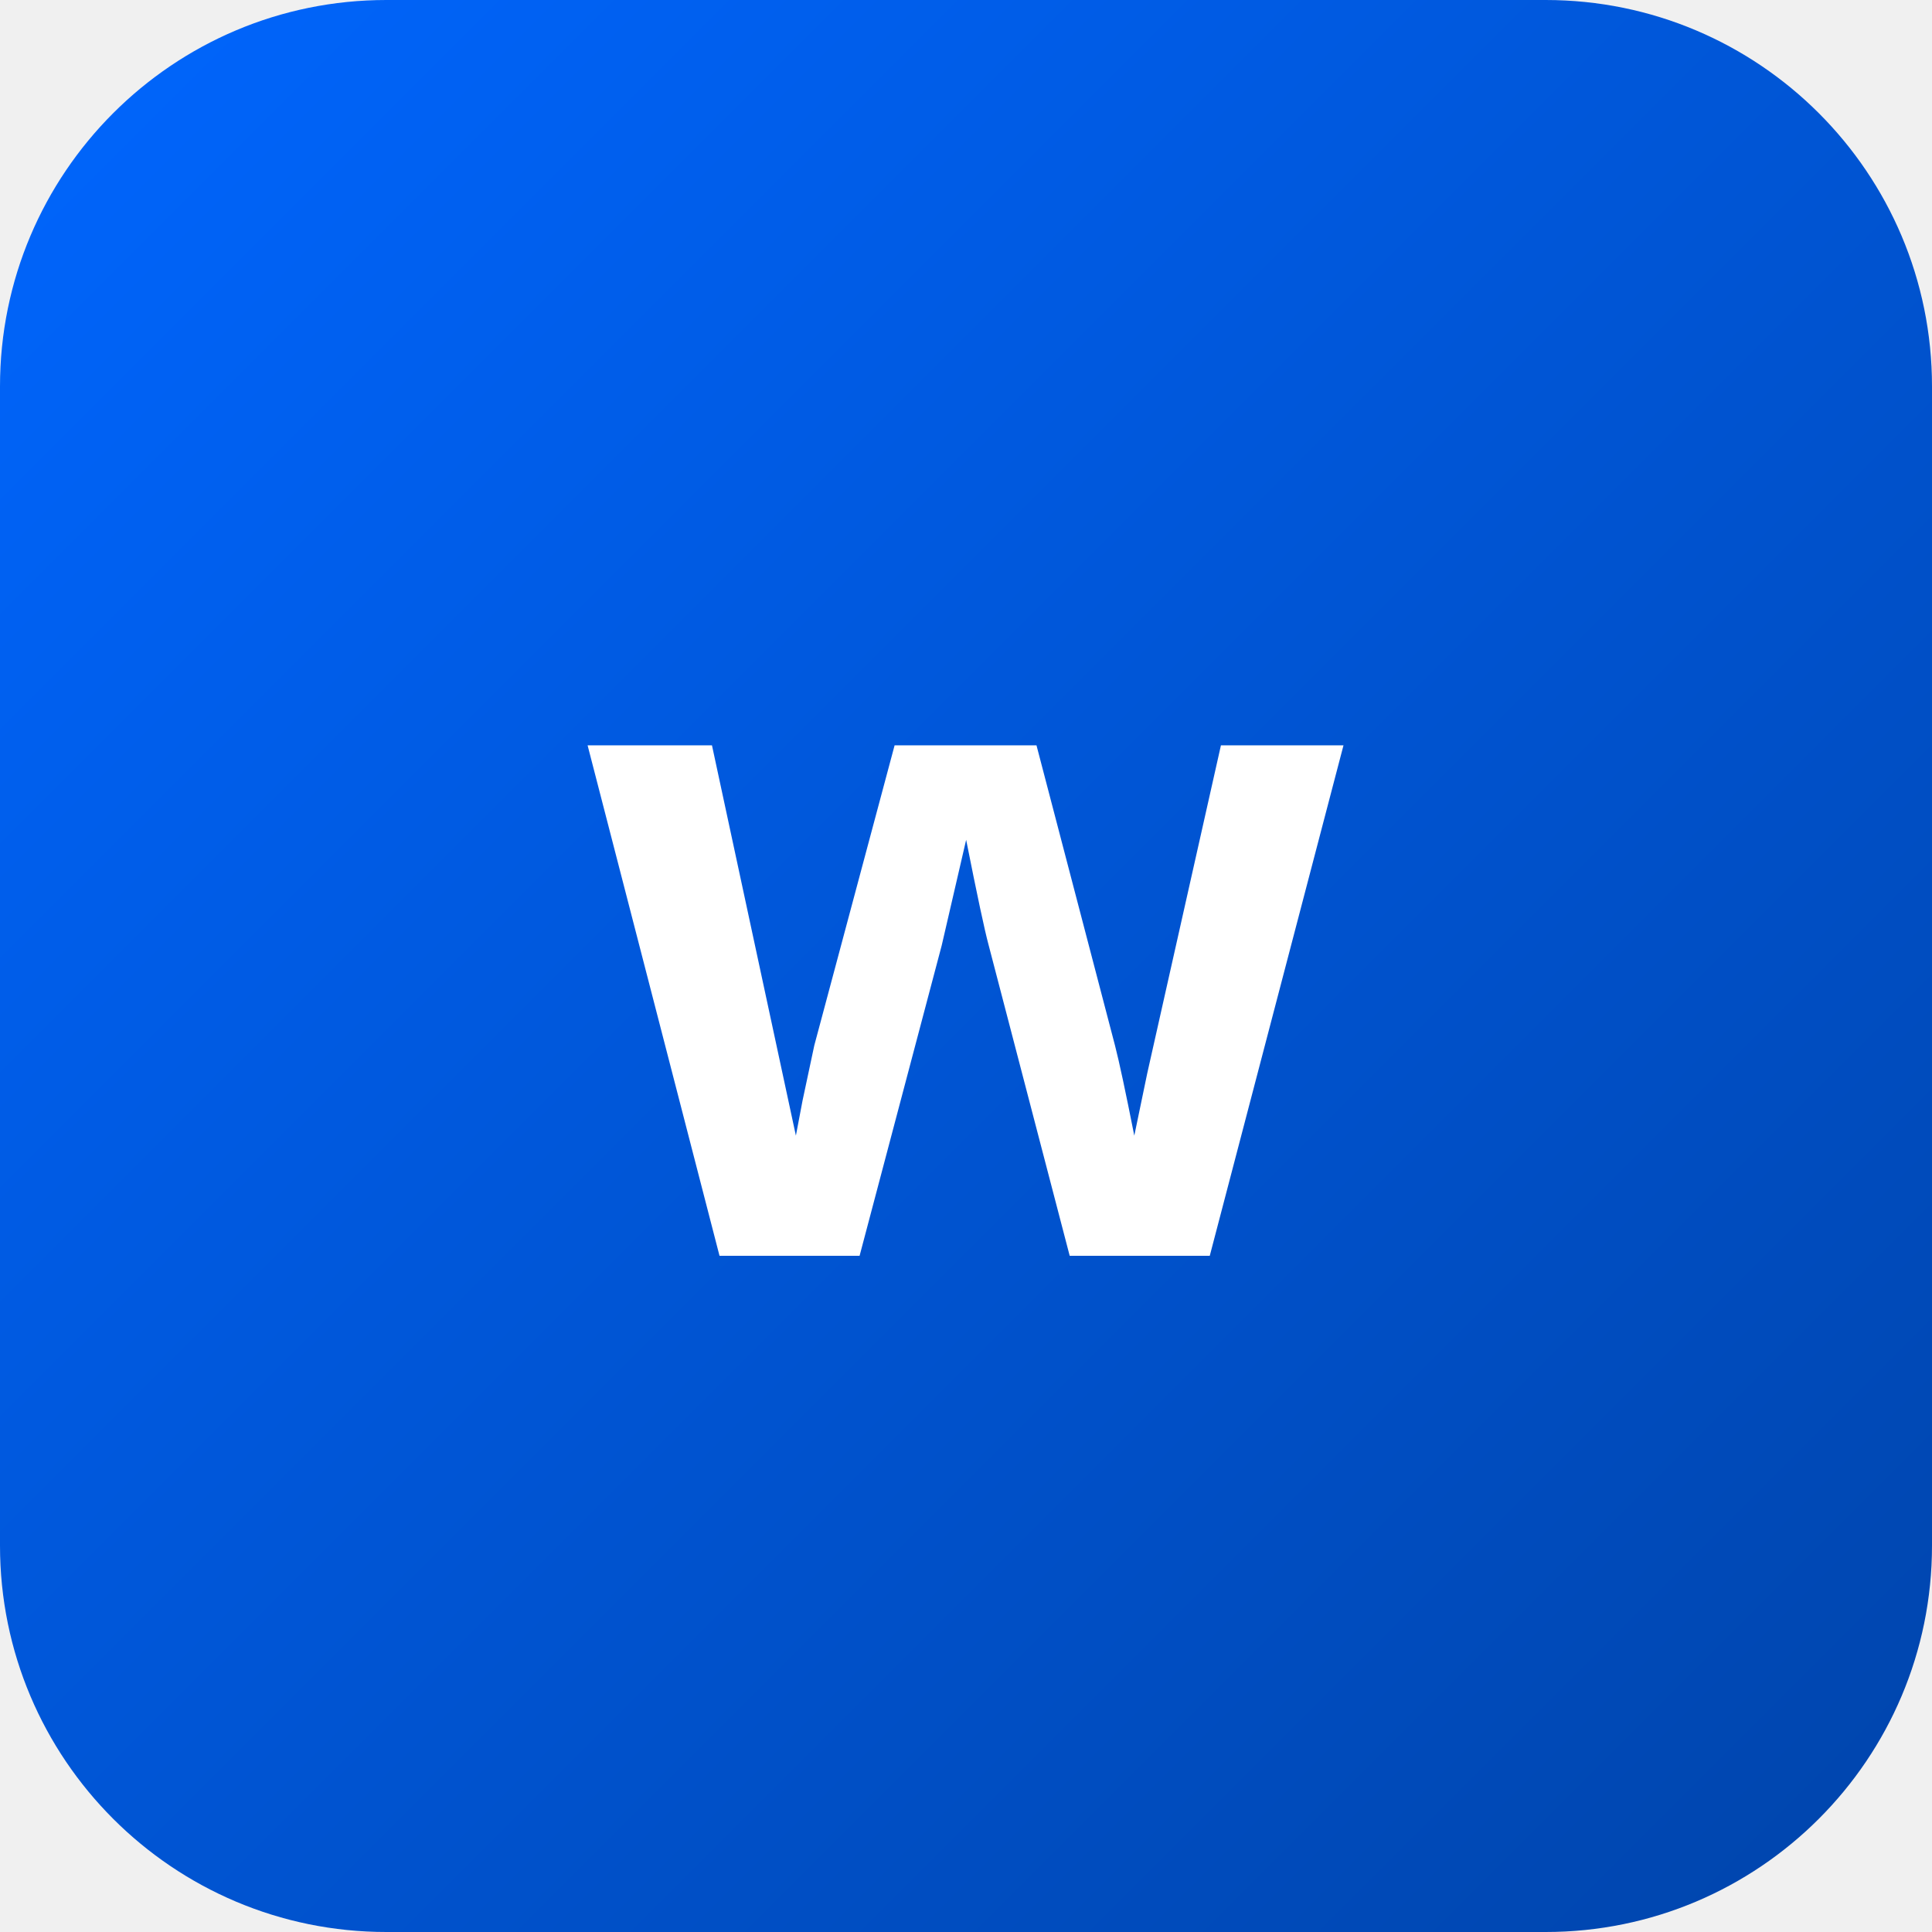
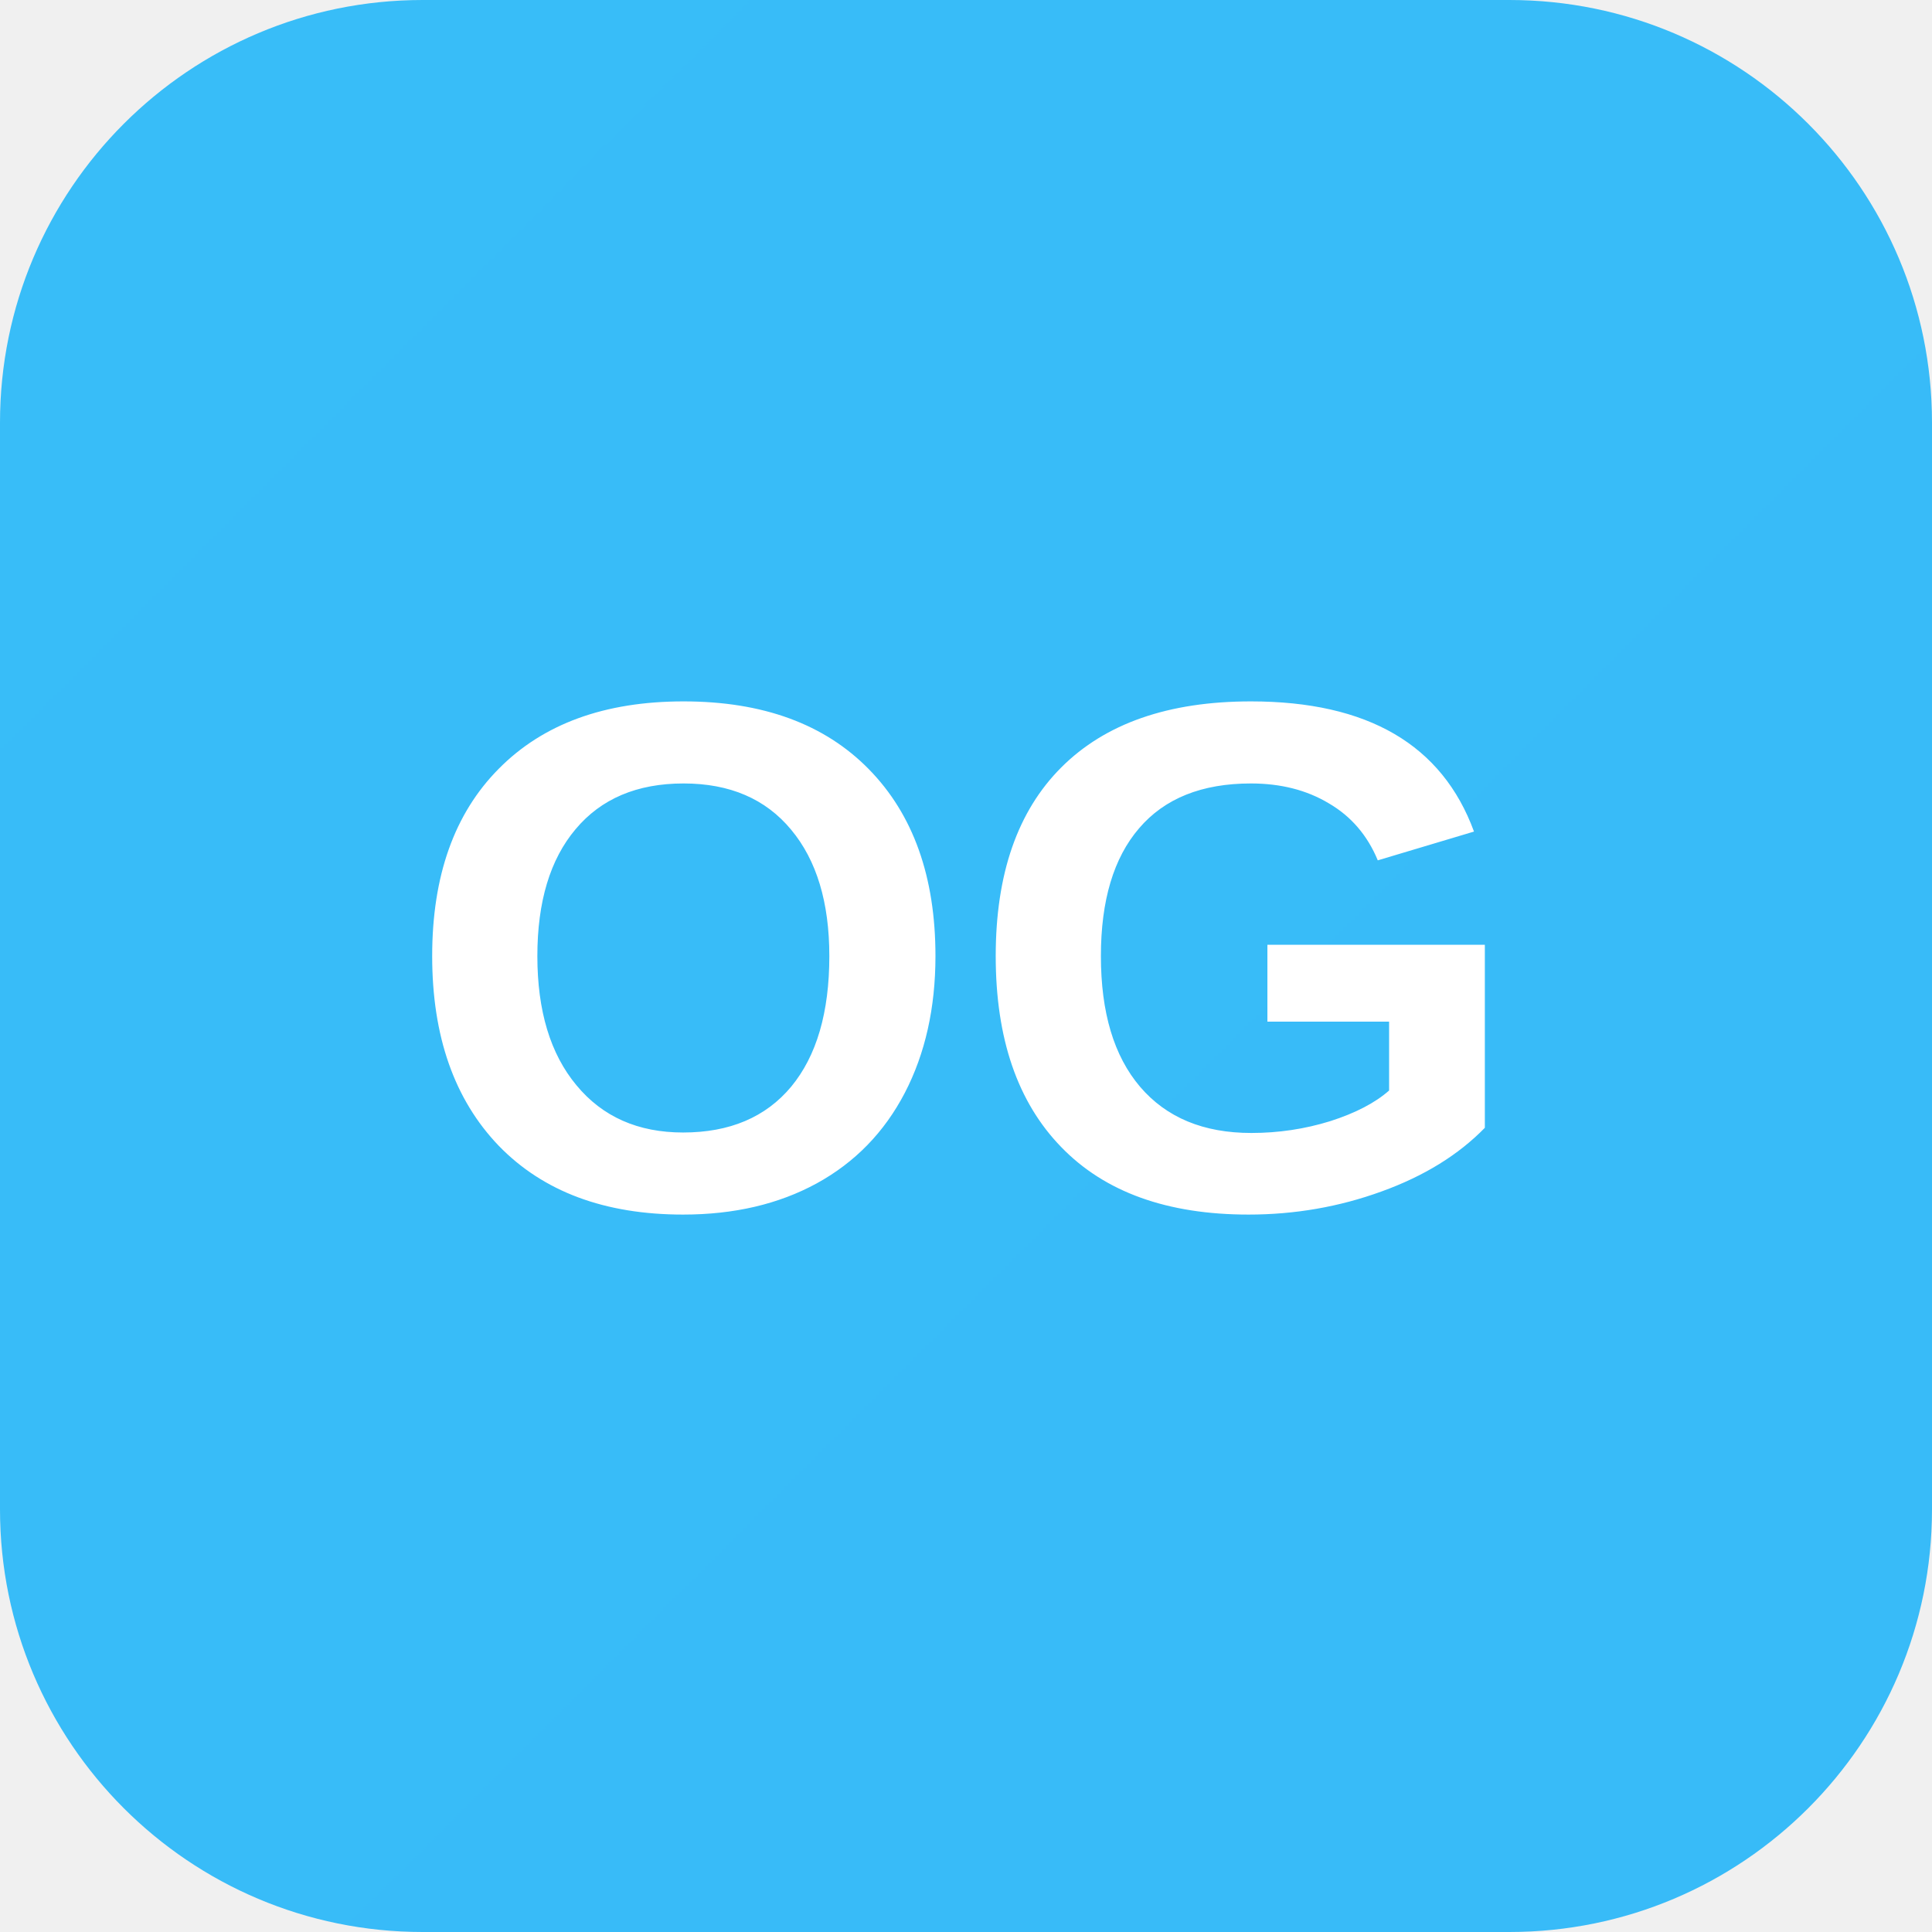
- <svg xmlns="http://www.w3.org/2000/svg" viewBox="0 0 100 100">
+ <svg xmlns="http://www.w3.org/2000/svg" viewBox="0 0 64 64">
  <defs>
-     <linearGradient id="grad" x1="0%" y1="0%" x2="100%" y2="100%">
-       <stop offset="0%" style="stop-color:#0066FF;stop-opacity:1" />
-       <stop offset="100%" style="stop-color:#0044AA;stop-opacity:1" />
+     <linearGradient id="grad" x1="0" y1="0" x2="64" y2="64">
+       <stop offset="0%" stop-color="#38BDF8" />
+       <stop offset="55%" stop-color="#2563EB" />
+       <stop offset="100%" stop-color="#4F46E5" />
    </linearGradient>
  </defs>
-   <rect width="100" height="100" rx="20" fill="url(#grad)" />
-   <text x="50" y="65" font-family="Arial, sans-serif" font-size="50" font-weight="bold" fill="white" text-anchor="middle">w</text>
+   <rect width="64" height="64" rx="14" fill="url(#grad)" />
+   <text x="32" y="40" font-family="Arial, Helvetica, sans-serif" font-size="24" font-weight="800" fill="white" text-anchor="middle">OG</text>
</svg>
